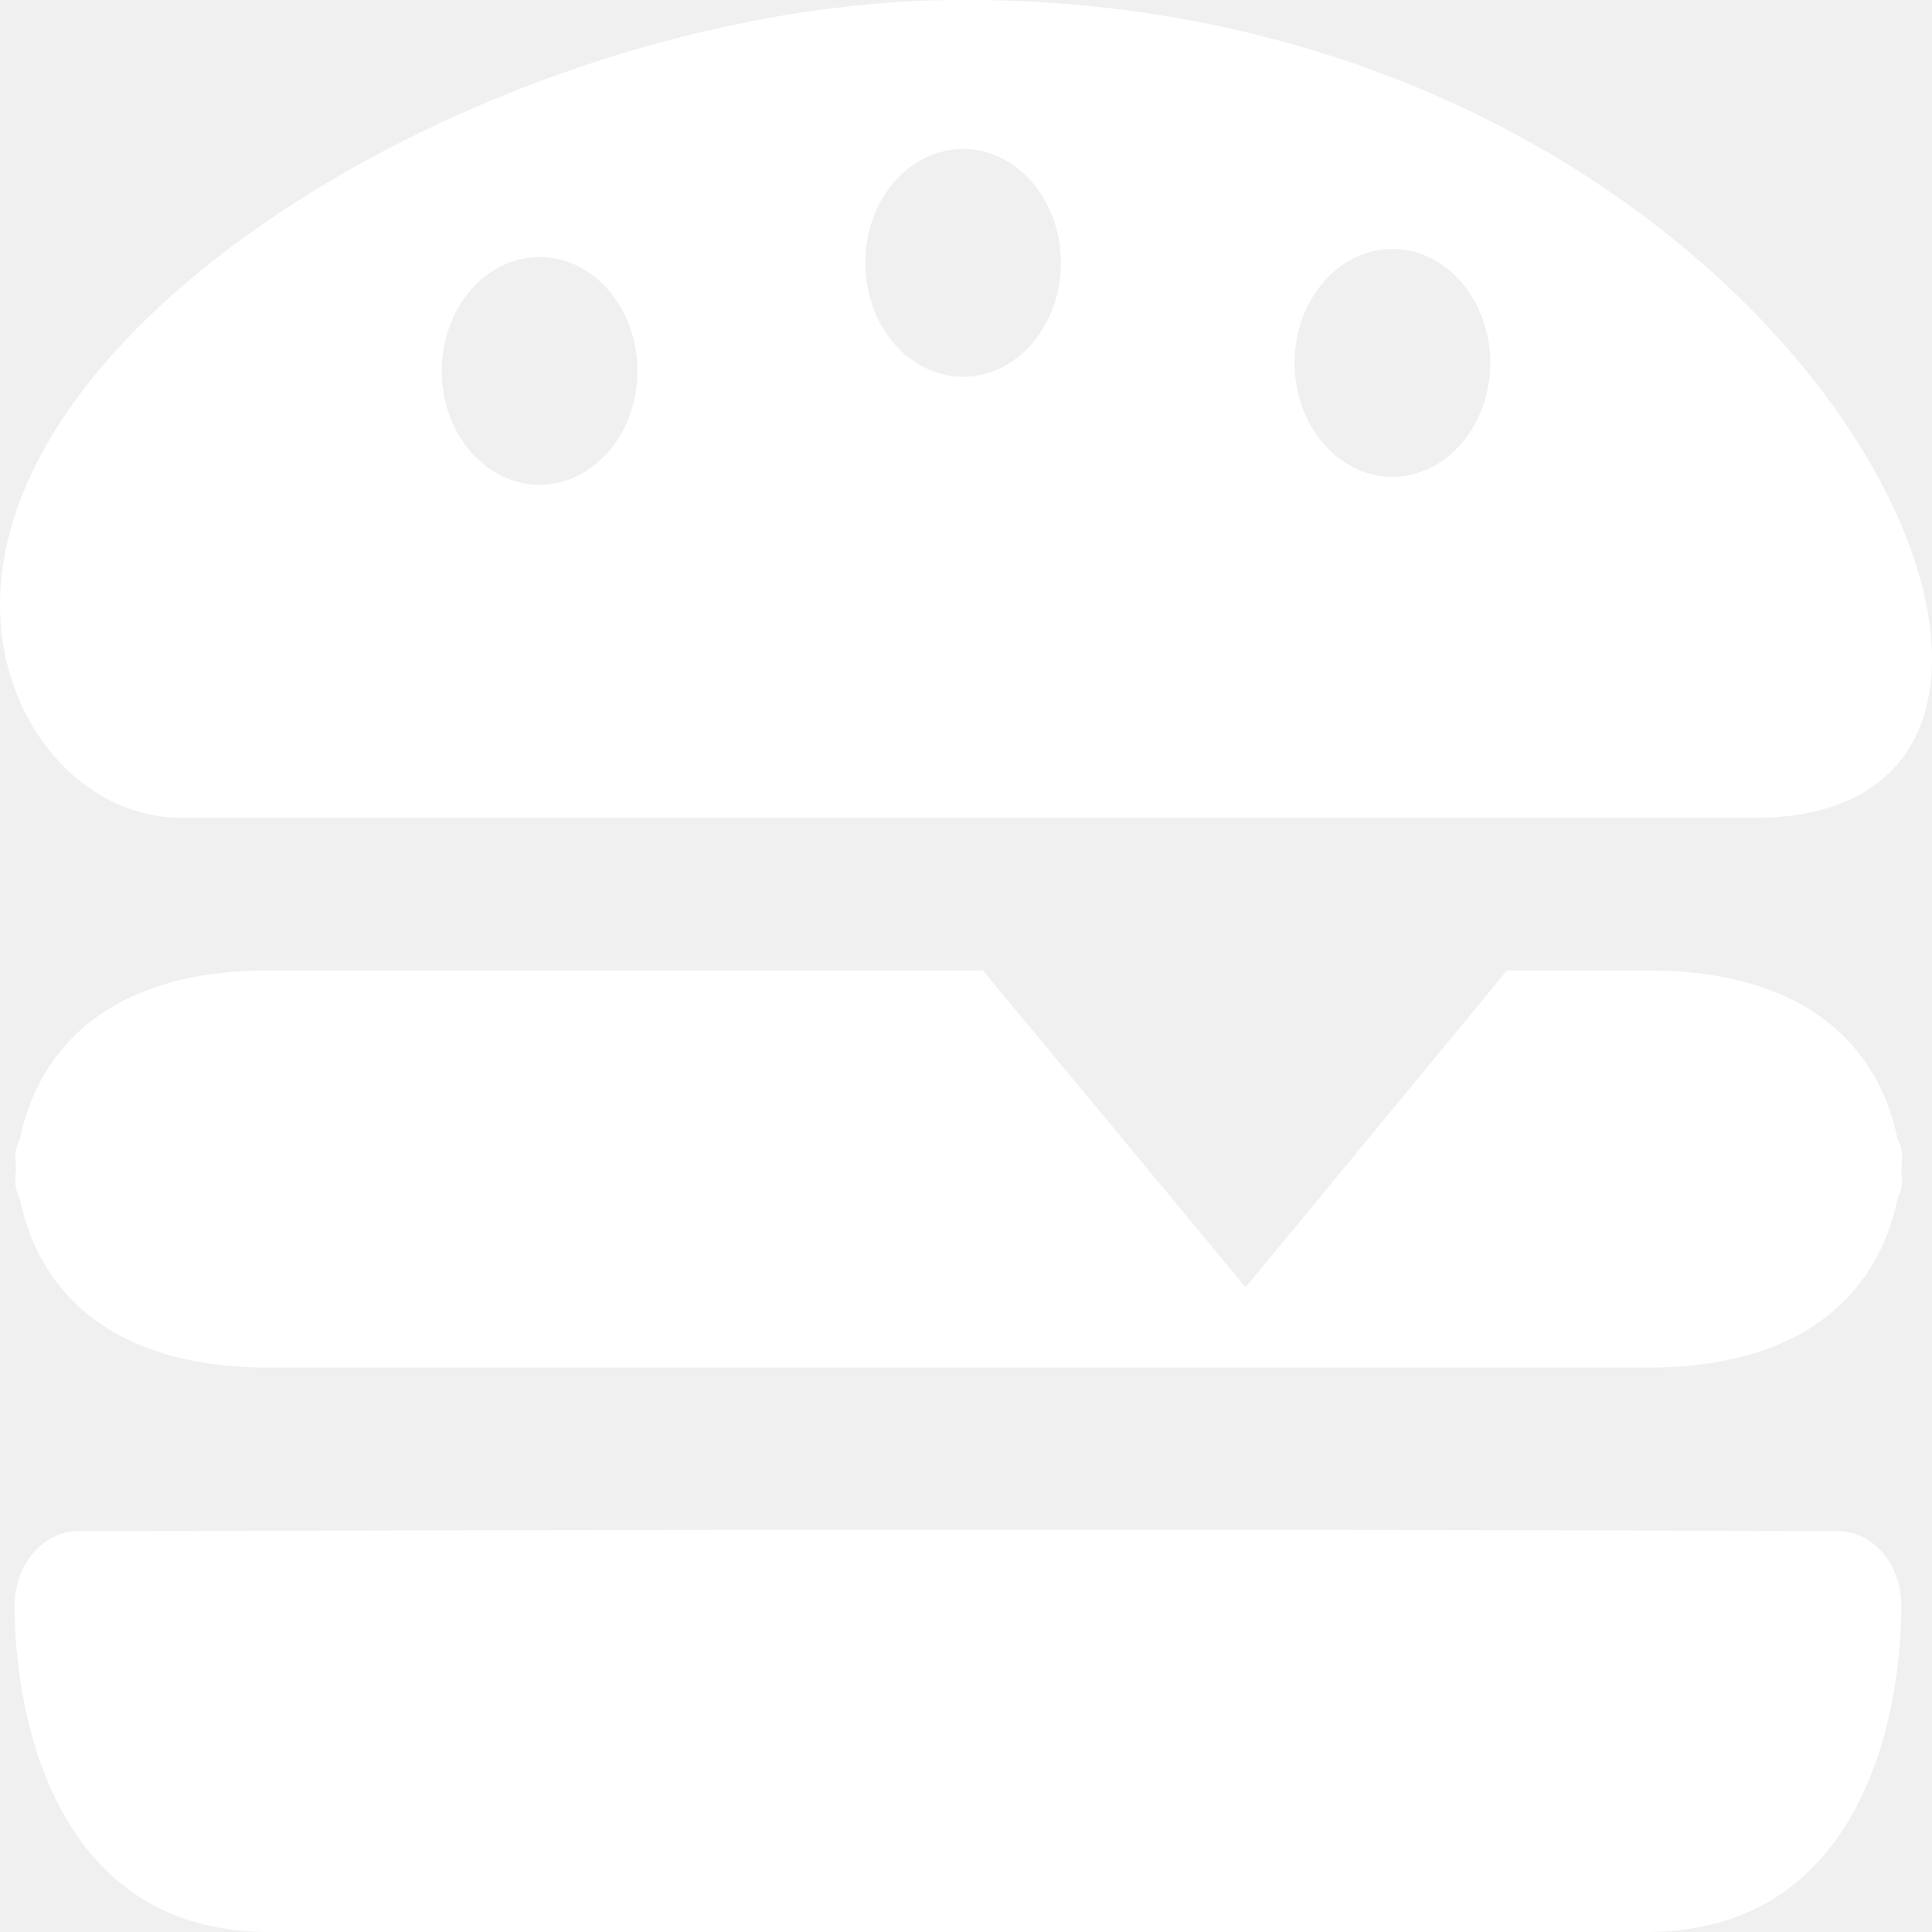
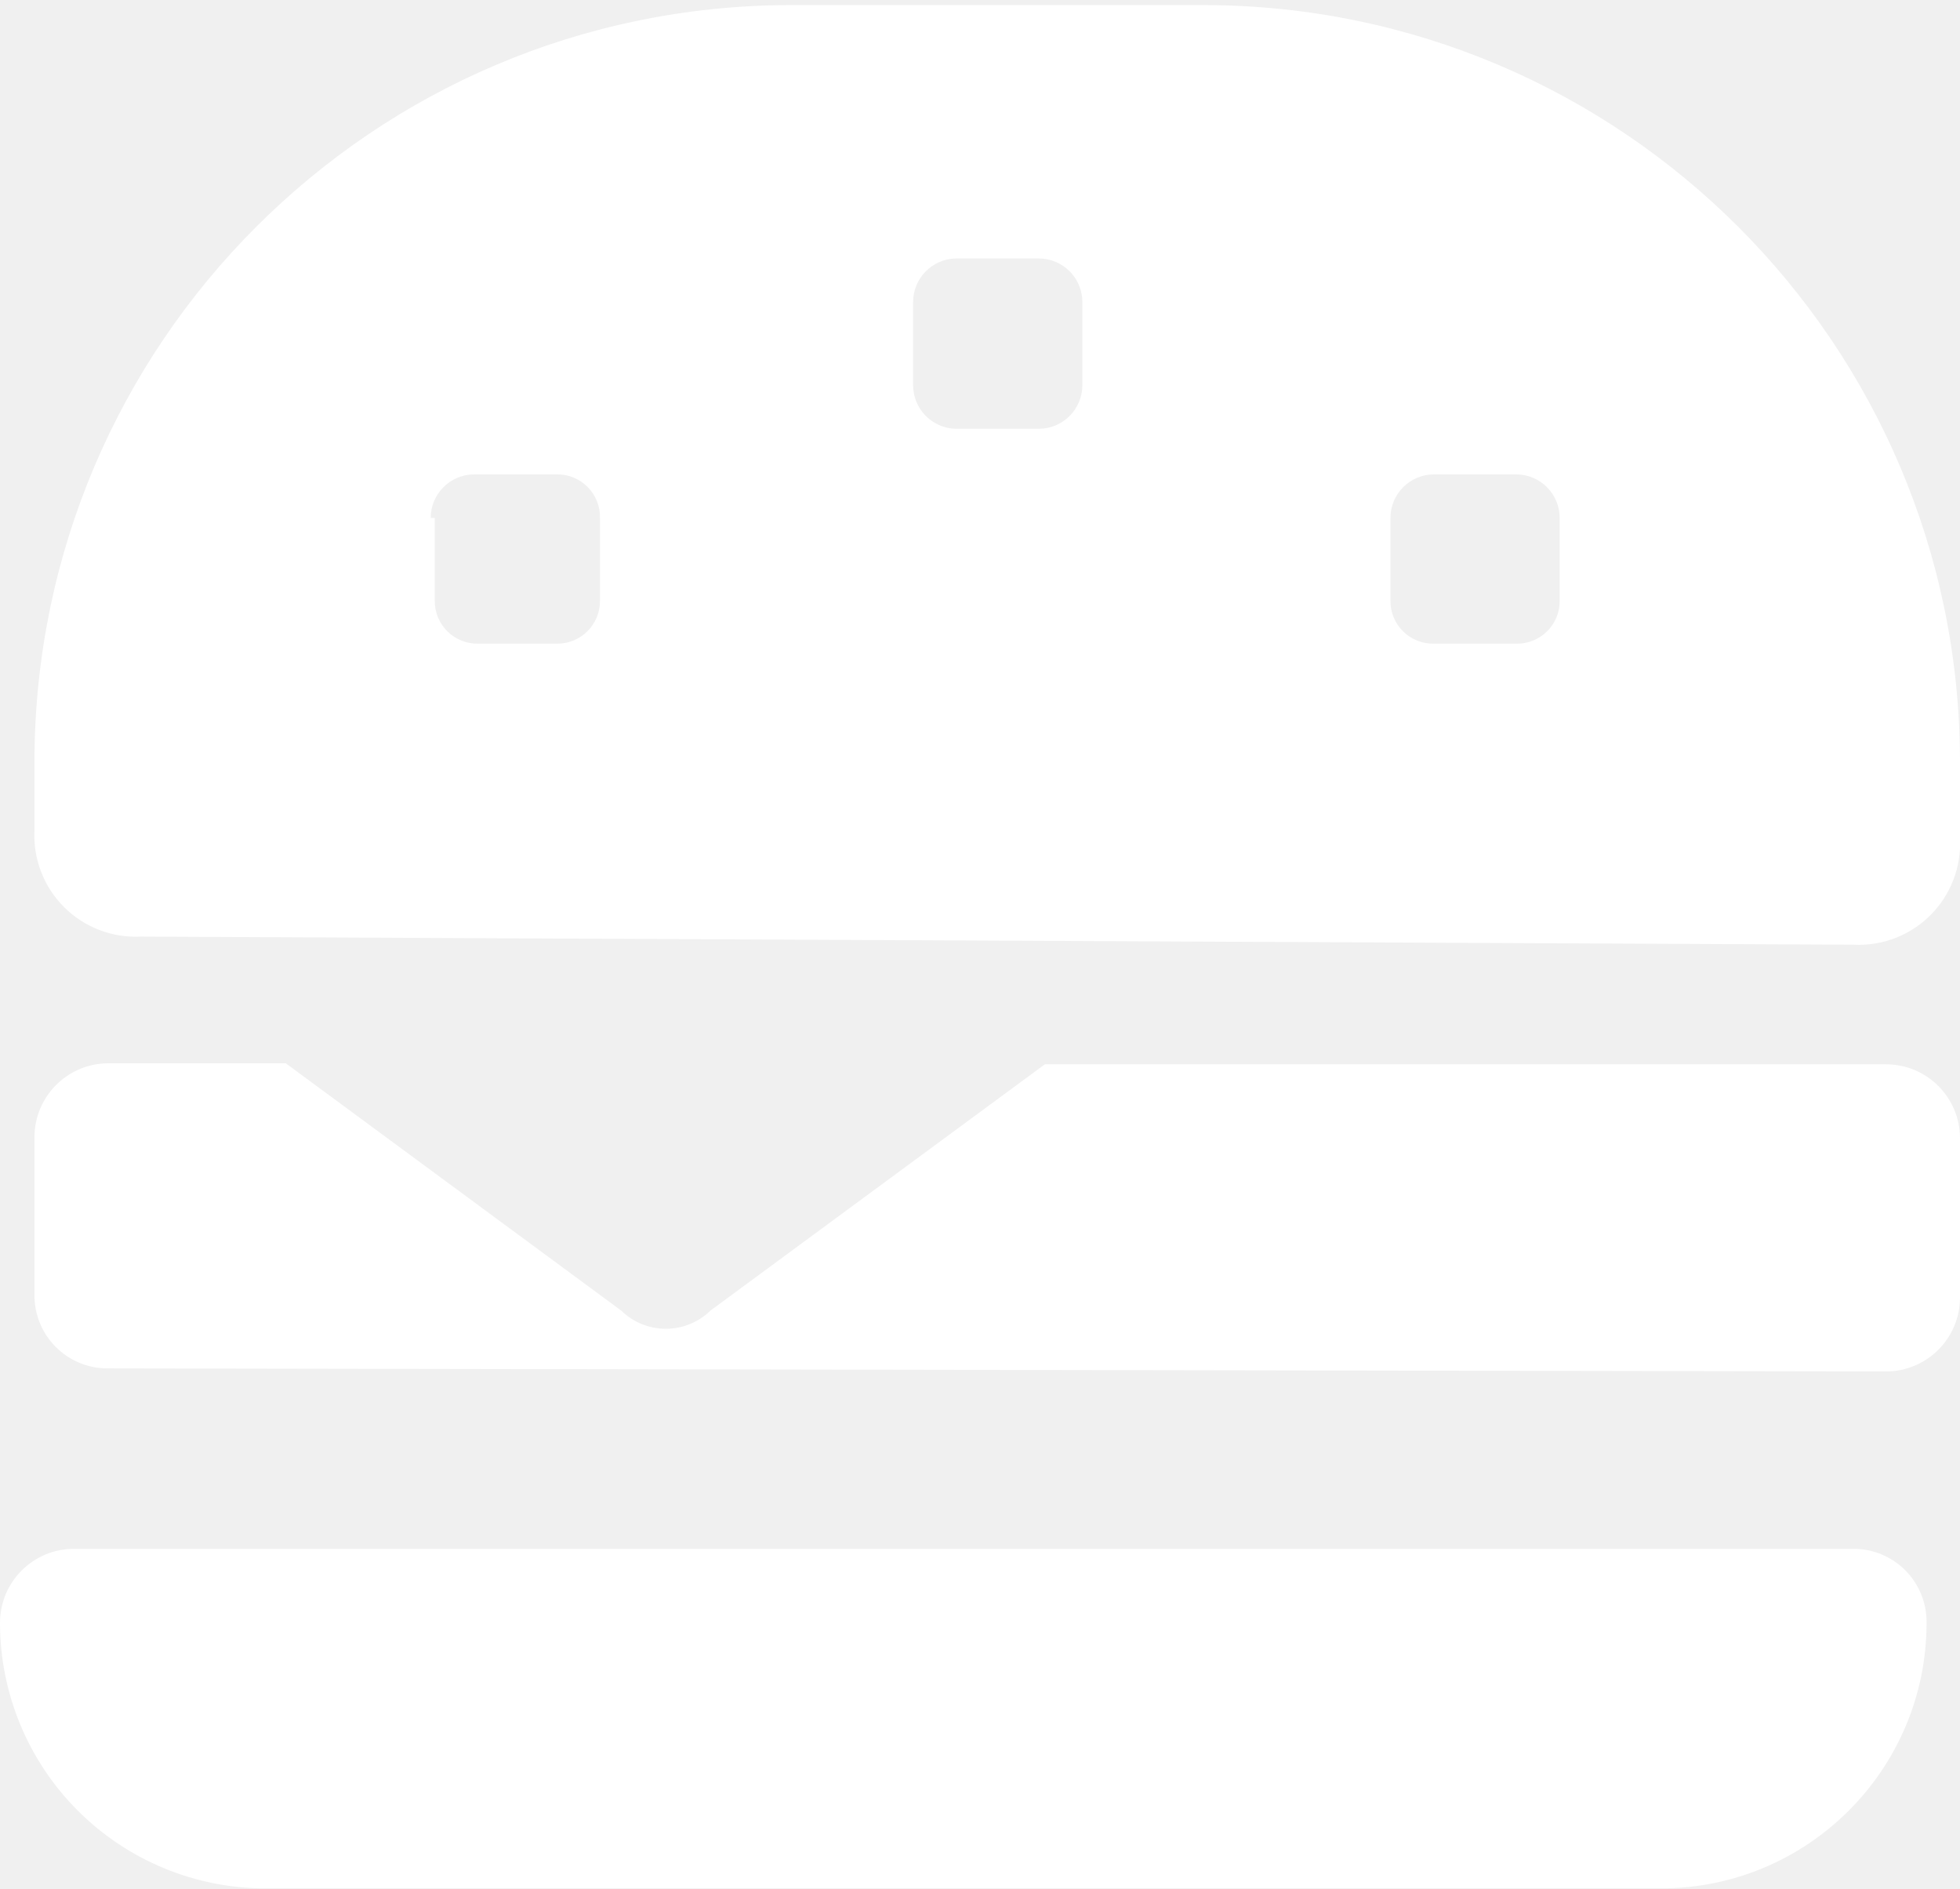
- <svg xmlns="http://www.w3.org/2000/svg" version="1.1" id="Capa_1" x="0px" y="0px" viewBox="0 0 264.6 264.6" style="enable-background:new 0 0 264.6 264.6;" xml:space="preserve">
-   <style type="text/css">
- 	.st0{fill-rule:evenodd;clip-rule:evenodd;fill:#FFFFFF;}
- </style>
-   <path class="st0" d="M10.7,209.7c80.3-0.2,160.7-0.3,241,0c4.8,0,8.7,4.5,8.7,10.2c0,15.2-5.5,44.7-34.9,44.7H36.8  C7.5,264.6,2,235,2,219.9C2,214.3,5.9,209.7,10.7,209.7z M190.7,34.1c7.4,0,13.4,7,13.4,15.6s-6,15.6-13.4,15.6  c-7.4,0-13.4-7-13.4-15.6S183.3,34.1,190.7,34.1z M73.9,35.2c7.4,0,13.4,7,13.4,15.6s-6,15.6-13.4,15.6c-7.4,0-13.4-7-13.4-15.6  S66.5,35.2,73.9,35.2z M131.9,20.4c7.4,0,13.4,7,13.4,15.6s-6,15.6-13.4,15.6c-7.4,0-13.4-7-13.4-15.6S124.5,20.4,131.9,20.4z   M240.4,112H24.9C11.2,112,0,98.9,0,82.9C0,41.6,70.7,0.8,130,0C246.7-1.4,299.1,112,240.4,112z M259.9,156.1  c0.4,0.7,0.6,1.5,0.6,2.3c0,0.6,0,1.1-0.1,1.7c0,0.6,0.1,1.1,0.1,1.7c0,0.8-0.2,1.6-0.6,2.3c-2,10.1-9.9,23.2-34.2,23.2H36.9  c-24.4,0-32.2-13.1-34.2-23.2c-0.4-0.7-0.6-1.5-0.6-2.3c0-0.6,0-1.1,0.1-1.7c0-0.6-0.1-1.1-0.1-1.7c0-0.8,0.2-1.6,0.6-2.3  c2-10.1,9.9-23.2,34.2-23.2h97.7l36,43.4l35.8-43.4h19.2C250.1,132.9,257.9,146,259.9,156.1z" />
+ <svg xmlns="http://www.w3.org/2000/svg" viewBox="0 0 19.34 18.63">
+   <defs>
+     <style>.a{fill:#fff;}</style>
+   </defs>
+   <path class="a" d="M25.13,41.13a2.62,2.62,0,0,1-2.63-2.62.73.73,0,0,1,.73-.73H40.78a.72.72,0,0,1,.73.73,2.62,2.62,0,0,1-2.62,2.62ZM23.56,36a.72.72,0,0,1-.72-.73V33.72a.73.73,0,0,1,.72-.73h1.76l3.31,2.44a.63.63,0,0,0,.88,0L32.81,33h8.3a.73.73,0,0,1,.73.73V35.3a.73.73,0,0,1-.73.73Zm.33-4.26a1,1,0,0,1-1.05-1.05V30a7.47,7.47,0,0,1,7.45-7.45h4.1A7.47,7.47,0,0,1,41.84,30v.77a1,1,0,0,1-1.05,1.05Zm12.33-4.13v.82a.42.42,0,0,0,.43.42h.81a.42.42,0,0,0,.43-.42v-.82a.43.43,0,0,0-.43-.43h-.81a.43.43,0,0,0-.43.43Zm-9.43,0v.82a.42.42,0,0,0,.43.42H28a.42.42,0,0,0,.42-.42v-.82a.42.42,0,0,0-.42-.43h-.82a.43.43,0,0,0-.43.43Zm4.72-2.13v.82a.43.43,0,0,0,.42.43h.82a.43.43,0,0,0,.43-.43v-.82a.43.43,0,0,0-.43-.43h-.82a.43.43,0,0,0-.42.43Z" transform="translate(-22.5 -22.5)" />
</svg>
